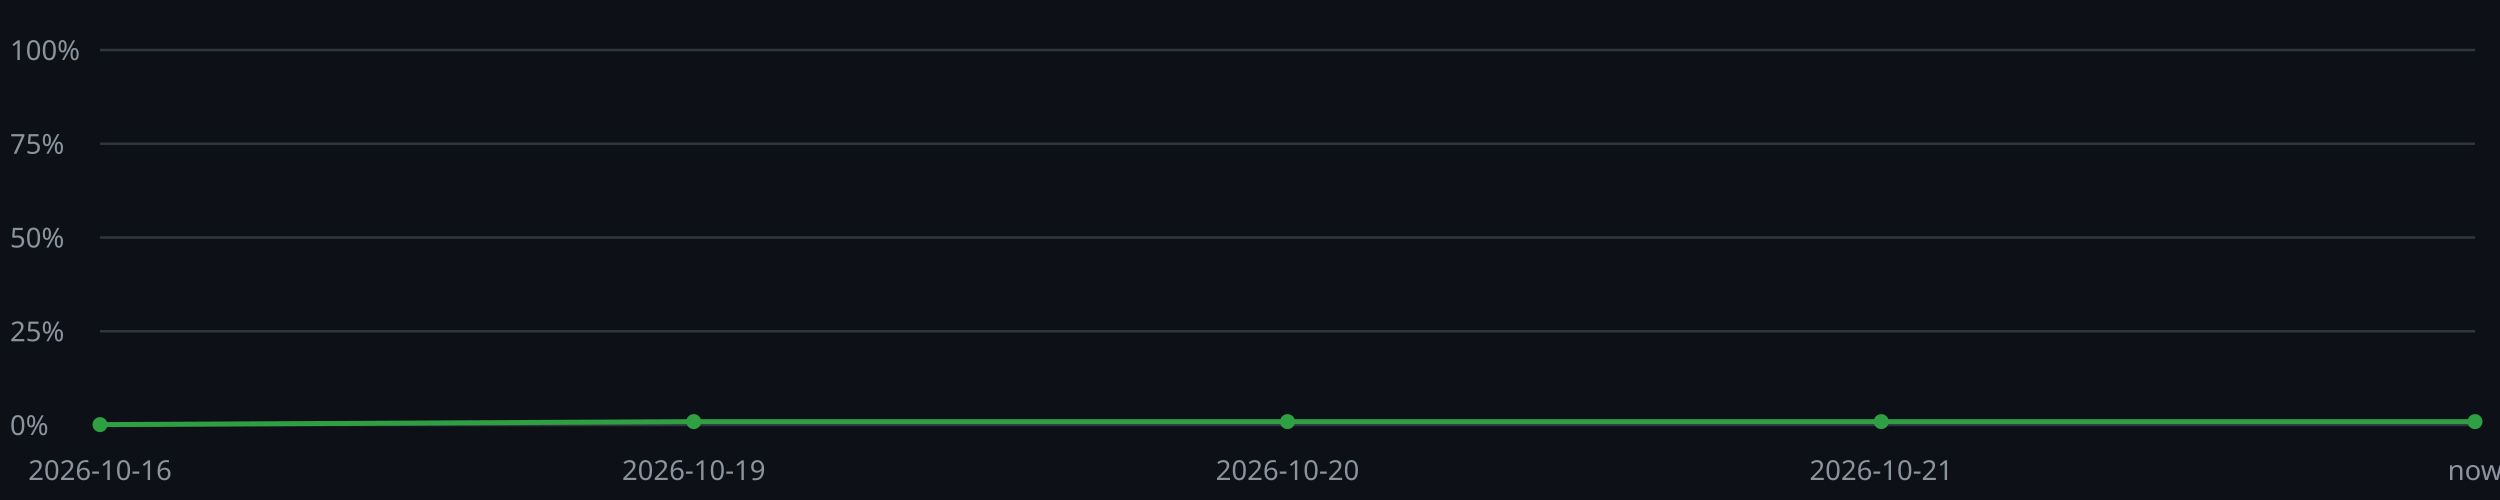
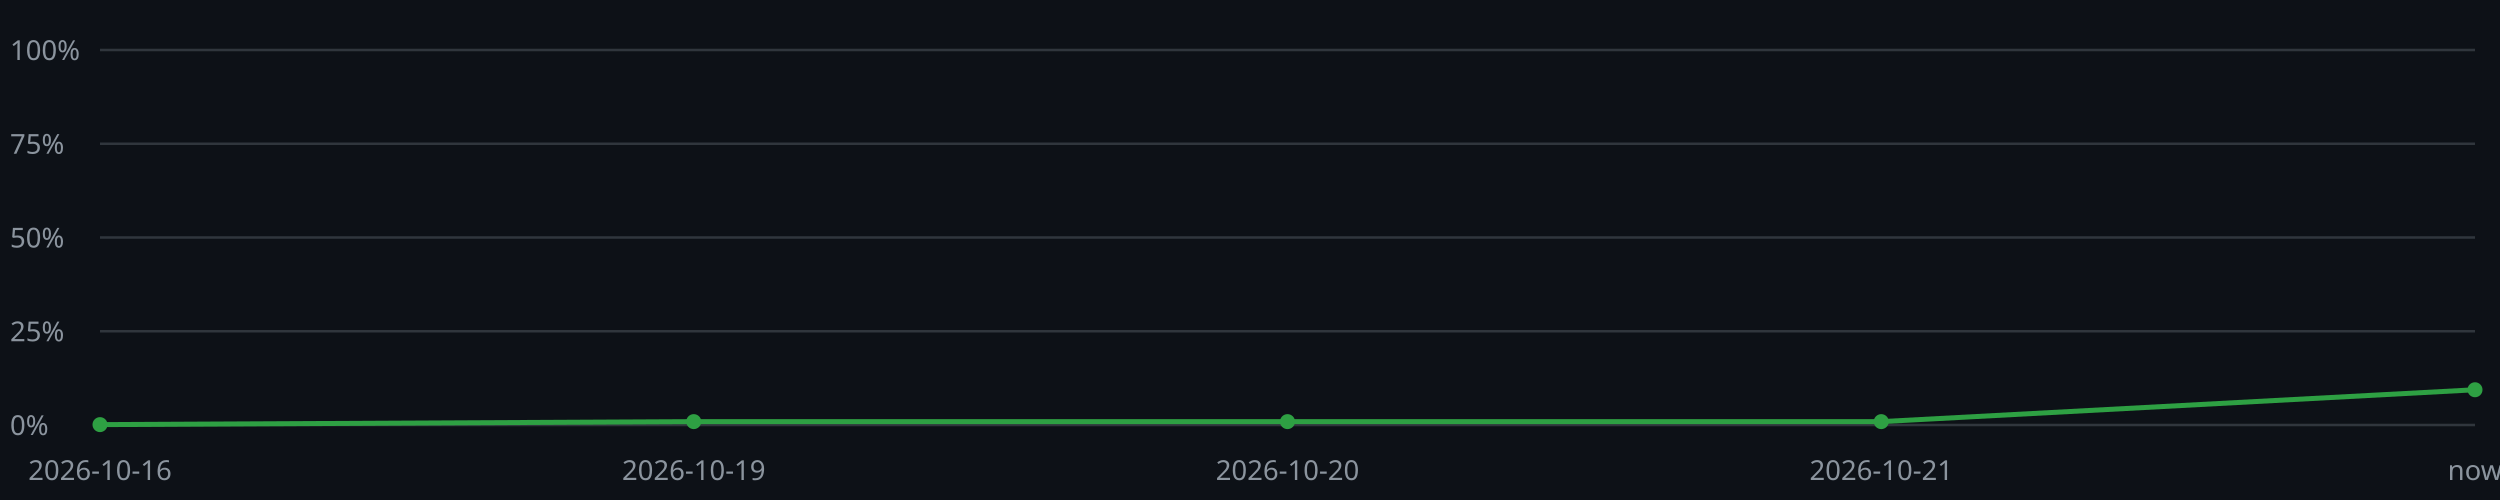
<svg xmlns="http://www.w3.org/2000/svg" viewBox="0 0 1000 200" width="1000" height="200">
  <style>text{font-family:sans-serif;font-size:11px;fill:#8b949e}.l{stroke:#30363d;stroke-width:1}.p{fill:none;stroke:#2ea043;stroke-width:2}.m{fill:#2ea043}</style>
  <rect x="0" y="0" width="1000" height="200" fill="#0d1117" />
  <line class="l" x1="40" y1="170.00" x2="990" y2="170.00" />
  <text x="4" y="174.00">0%</text>
  <line class="l" x1="40" y1="132.50" x2="990" y2="132.50" />
  <text x="4" y="136.50">25%</text>
  <line class="l" x1="40" y1="95.00" x2="990" y2="95.00" />
  <text x="4" y="99.00">50%</text>
  <line class="l" x1="40" y1="57.50" x2="990" y2="57.50" />
  <text x="4" y="61.50">75%</text>
  <line class="l" x1="40" y1="20.00" x2="990" y2="20.00" />
  <text x="4" y="24.00">100%</text>
-   <polyline class="p" points="40.00,169.85 277.50,168.65 515.00,168.65 752.50,168.65 990.00,168.65" />
+   <polyline class="p" points="40.00,169.85 277.50,168.65 515.00,168.65 752.50,168.65 990.00,155.90" />
  <circle class="m" cx="40.00" cy="169.85" r="3" />
  <text x="40.00" y="192" text-anchor="middle">2026-10-16</text>
  <circle class="m" cx="277.50" cy="168.65" r="3" />
  <text x="277.50" y="192" text-anchor="middle">2026-10-19</text>
  <circle class="m" cx="515.00" cy="168.65" r="3" />
  <text x="515.00" y="192" text-anchor="middle">2026-10-20</text>
  <circle class="m" cx="752.50" cy="168.65" r="3" />
  <text x="752.50" y="192" text-anchor="middle">2026-10-21</text>
-   <circle class="m" cx="990.00" cy="168.65" r="3" />
+   <circle class="m" cx="990.00" cy="155.90" r="3" />
  <text x="990.00" y="192" text-anchor="middle">now</text>
</svg>
